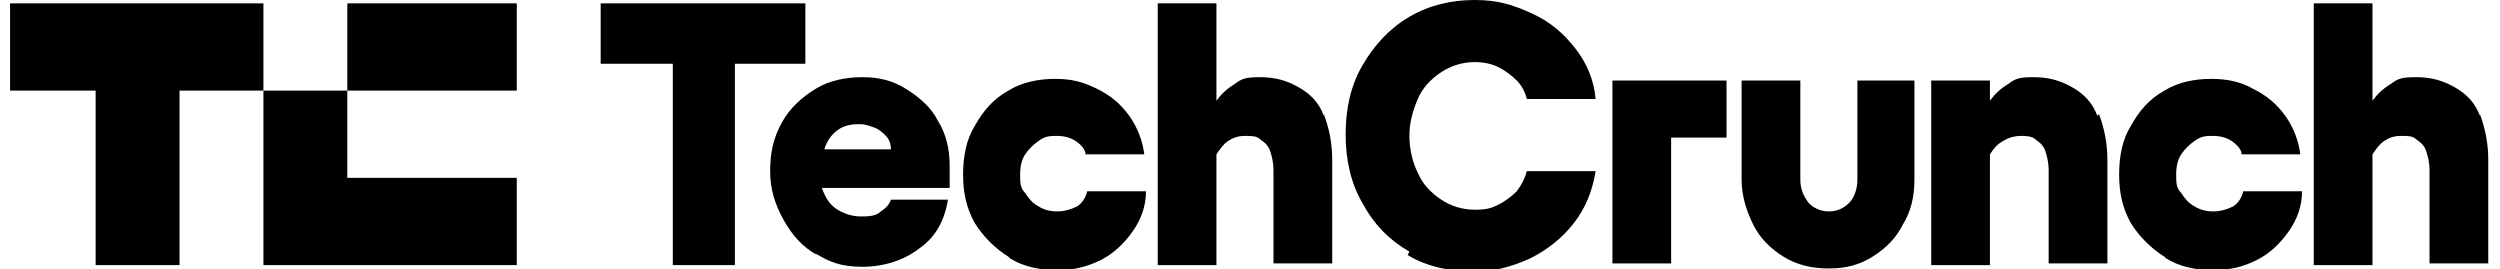
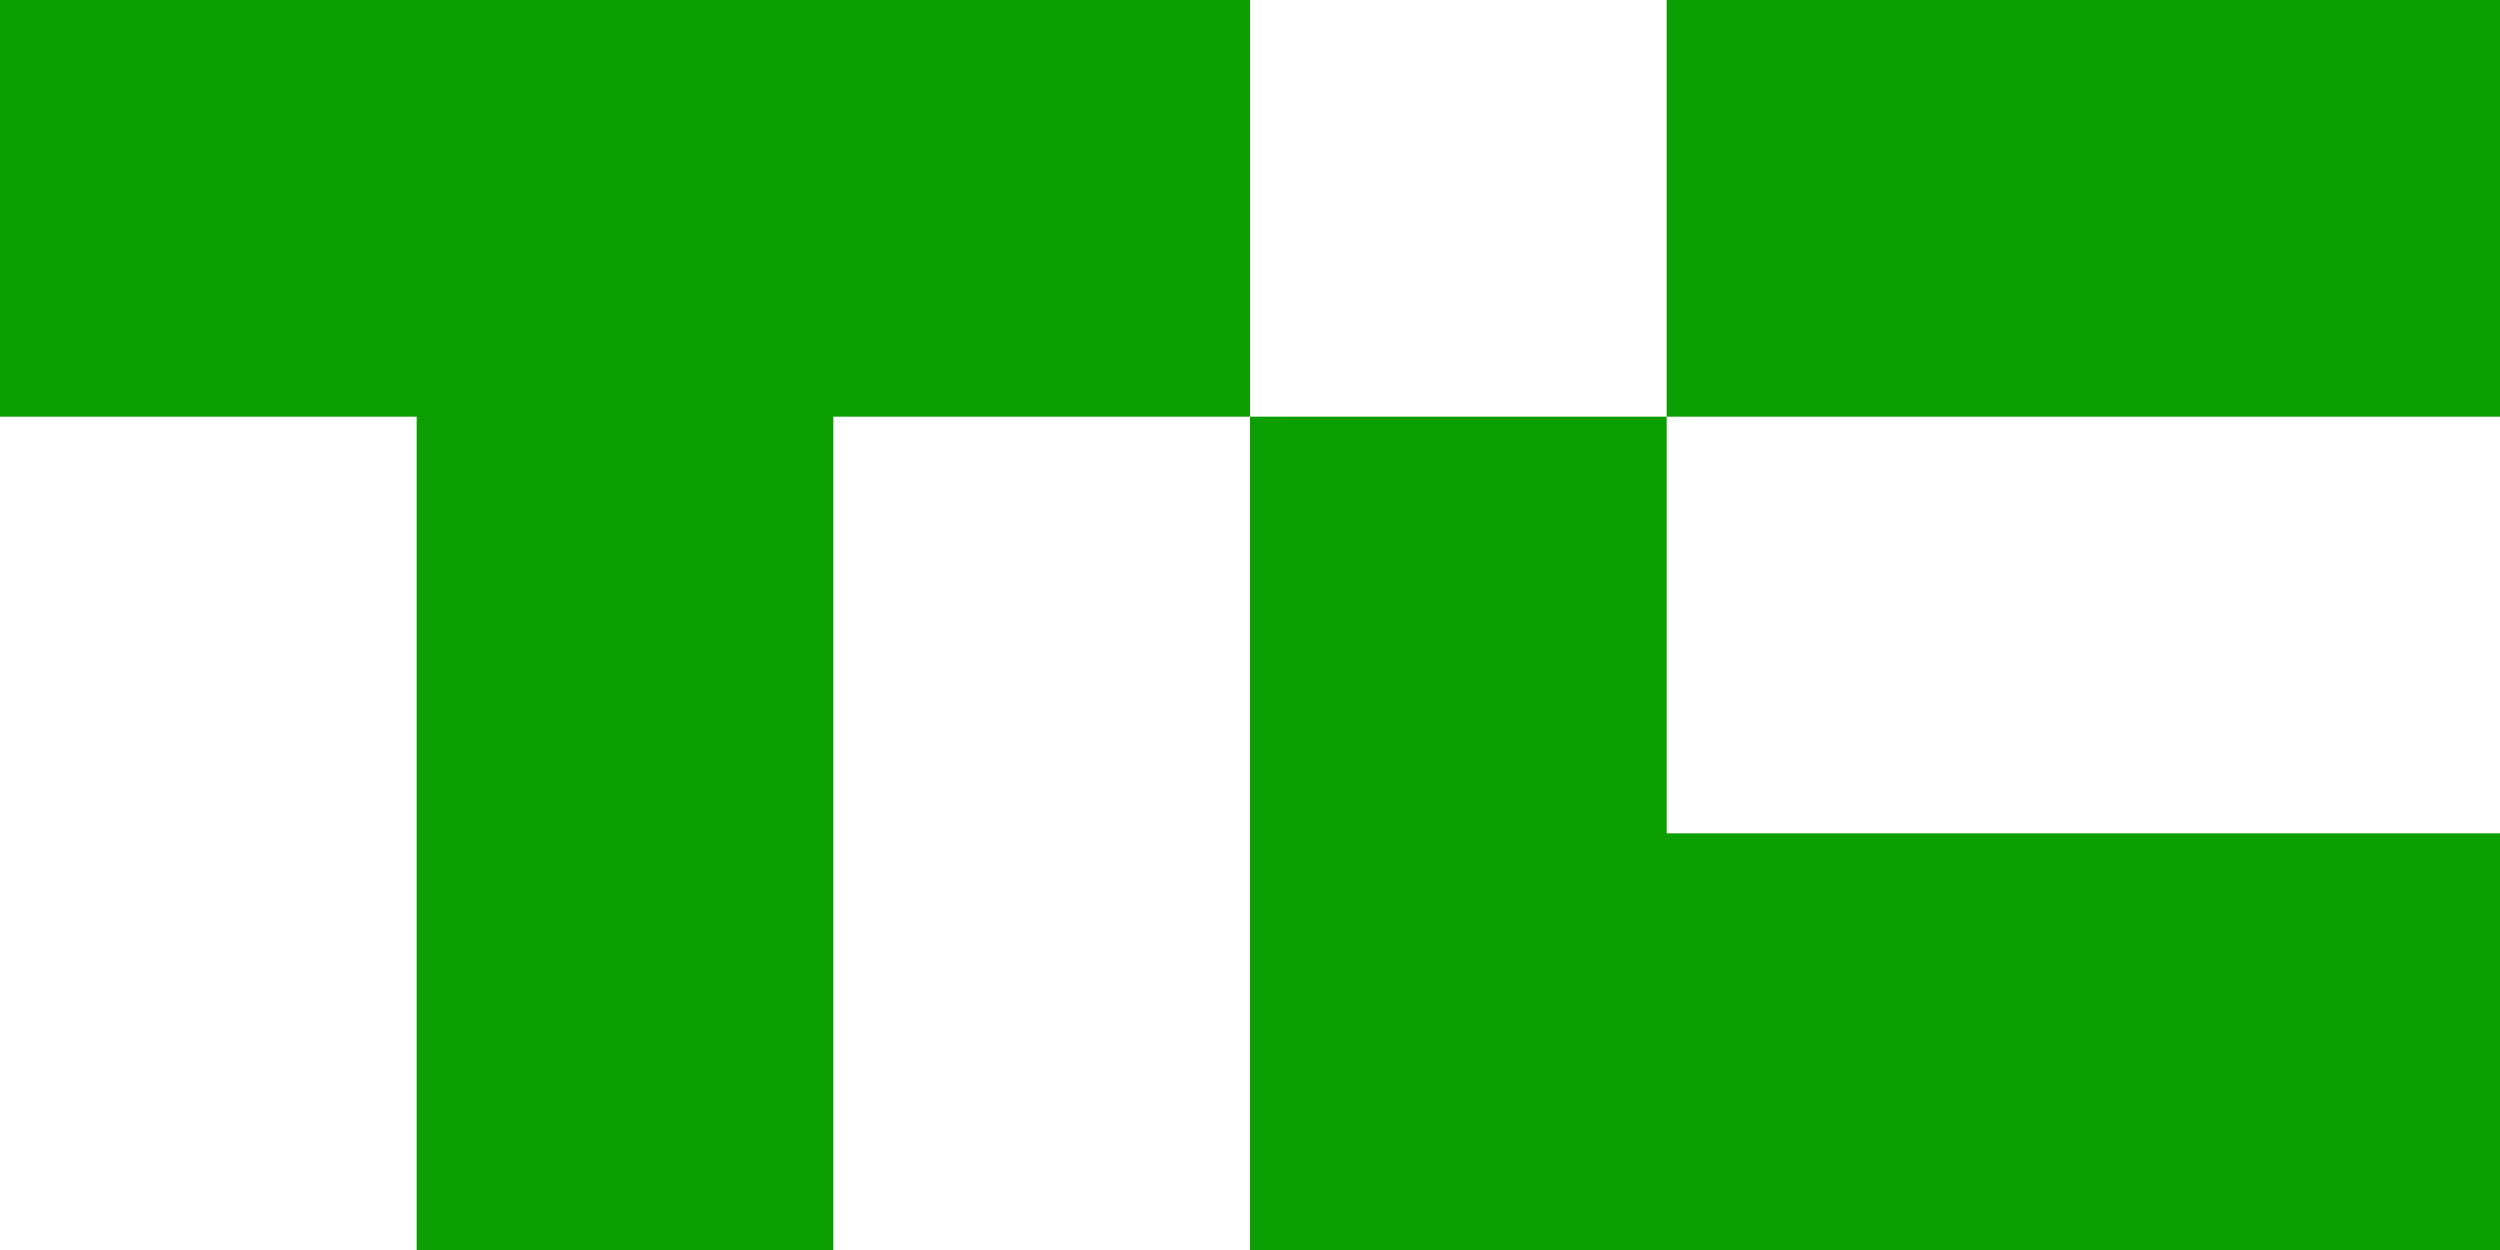
- <svg xmlns="http://www.w3.org/2000/svg" id="Layer_1" version="1.1" viewBox="0 0 149 16">
-   <defs>
-     <style> .st0 { fill: #000; } </style>
-   </defs>
-   <polygon class="st0" points="48 .2 43.8 .2 40.1 .2 35.8 .2 35.8 3.8 40.1 3.8 40.1 15.8 43.8 15.8 43.8 3.8 48 3.8 48 .2" />
-   <path class="st0" d="M48.7,15.2c-.9-.5-1.5-1.2-2-2.1-.5-.9-.8-1.8-.8-2.9s.2-2,.7-2.9c.5-.9,1.2-1.5,2-2,.8-.5,1.8-.7,2.8-.7s1.8.2,2.6.7c.8.5,1.5,1.1,1.9,1.9.5.8.7,1.7.7,2.7s0,.8,0,1.3h-9v-2.3h5.5c0-.3-.1-.6-.3-.8-.2-.2-.4-.4-.7-.5s-.5-.2-.9-.2c-.5,0-.9.1-1.2.3-.3.2-.6.5-.8,1-.2.5-.3,1-.3,1.7s.1.9.3,1.3c.2.4.5.7.9.9.4.2.8.3,1.2.3s.9,0,1.2-.3c.3-.2.5-.4.6-.7h3.4c-.2,1.2-.7,2.2-1.7,2.9-.9.7-2.1,1.1-3.4,1.1s-2-.3-2.8-.8h0Z" />
-   <path class="st0" d="M60.1,15.3c-.8-.5-1.5-1.2-2-2-.5-.9-.7-1.8-.7-2.9s.2-2.1.7-2.9c.5-.9,1.1-1.6,2-2.1.8-.5,1.8-.7,2.8-.7s1.7.2,2.5.6,1.4.9,1.9,1.6c.5.7.8,1.5.9,2.3h-3.5c0-.3-.3-.6-.6-.8-.3-.2-.7-.3-1.1-.3s-.7,0-1.1.3c-.3.2-.6.5-.8.8-.2.3-.3.7-.3,1.2s0,.8.3,1.1c.2.3.4.6.8.8.3.2.7.3,1.1.3s.8-.1,1.2-.3c.3-.2.5-.5.6-.9h3.5c0,.9-.3,1.7-.8,2.4-.5.7-1.1,1.3-1.9,1.7-.8.4-1.6.6-2.6.6s-2-.2-2.8-.7h0Z" />
-   <path class="st0" d="M78.9,6.9c-.3-.8-.8-1.3-1.5-1.7s-1.4-.6-2.3-.6-1.1.1-1.5.4c-.5.3-.8.6-1.1,1V.2h-3.5v15.6h3.5v-6.6c.2-.3.4-.6.7-.8.3-.2.6-.3,1-.3s.7,0,.9.2c.3.2.5.4.6.7h0c.1.3.2.7.2,1.1v5.6h3.5v-6.2c0-1-.2-1.9-.5-2.7Z" />
-   <path class="st0" d="M84,15c-1.2-.7-2.1-1.6-2.8-2.9-.7-1.2-1-2.6-1-4.1s.3-2.9,1-4.1c.7-1.2,1.6-2.2,2.8-2.9C85.2.3,86.5,0,87.9,0s2.3.3,3.4.8c1.1.5,1.9,1.2,2.6,2.1.7.9,1.1,1.9,1.2,3h-4.1c-.1-.4-.3-.8-.6-1.1-.3-.3-.7-.6-1.1-.8s-.9-.3-1.4-.3c-.7,0-1.4.2-2,.6-.6.4-1.1.9-1.4,1.6-.3.7-.5,1.4-.5,2.2s.2,1.6.5,2.2c.3.7.8,1.2,1.4,1.6.6.4,1.3.6,2,.6s1-.1,1.4-.3.8-.5,1.1-.8c.3-.4.5-.8.6-1.2h4.1c-.2,1.2-.6,2.2-1.3,3.1-.7.9-1.6,1.6-2.6,2.1-1.1.5-2.2.8-3.4.8s-2.8-.3-3.9-1h0Z" />
-   <path class="st0" d="M102.9,8.2h-3.3v7.5h-3.5V4.8h6.8v3.4Z" />
-   <path class="st0" d="M113.4,13.4c-.4.8-1,1.4-1.8,1.9-.8.5-1.6.7-2.6.7s-1.9-.2-2.7-.7c-.8-.5-1.4-1.1-1.8-1.9s-.7-1.7-.7-2.7v-5.9h3.5v5.9c0,.6.2,1,.5,1.4.3.3.7.5,1.2.5s.9-.2,1.2-.5c.3-.3.5-.8.5-1.4v-5.9h3.4v5.9c0,1-.2,1.9-.7,2.7h0Z" />
-   <path class="st0" d="M125,6.9c-.3-.8-.8-1.3-1.5-1.7s-1.4-.6-2.3-.6-1.1.1-1.5.4c-.5.3-.8.6-1.1,1v-1.2h-3.5v11h3.5v-6.6c.2-.3.4-.6.8-.8.3-.2.7-.3,1-.3s.7,0,.9.2c.3.2.5.4.6.7h0c.1.3.2.7.2,1.1v5.6h3.5v-6.2c0-1-.2-1.9-.5-2.7Z" />
-   <path class="st0" d="M129,15.3c-.8-.5-1.5-1.2-2-2-.5-.9-.7-1.8-.7-2.9s.2-2.1.7-2.9c.5-.9,1.1-1.6,2-2.1.8-.5,1.8-.7,2.8-.7s1.8.2,2.5.6c.8.4,1.4.9,1.9,1.6.5.7.8,1.5.9,2.3h-3.5c0-.3-.3-.6-.6-.8-.3-.2-.7-.3-1.1-.3s-.7,0-1.1.3c-.3.2-.6.5-.8.8-.2.3-.3.7-.3,1.2s0,.8.3,1.1c.2.3.4.6.8.8.3.2.7.3,1.1.3s.8-.1,1.2-.3c.3-.2.5-.5.6-.9h3.5c0,.9-.3,1.7-.8,2.4-.5.7-1.1,1.3-1.9,1.7-.8.4-1.6.6-2.6.6s-2-.2-2.8-.7h0Z" />
-   <path class="st0" d="M147.8,6.9c-.3-.8-.8-1.3-1.5-1.7s-1.4-.6-2.3-.6-1.1.1-1.5.4c-.5.3-.8.6-1.1,1V.2h-3.5v15.6h3.5v-6.6c.2-.3.4-.6.7-.8.3-.2.6-.3,1-.3s.7,0,.9.2c.3.2.5.4.6.7h0c.1.3.2.7.2,1.1v5.6h3.5v-6.2c0-1-.2-1.9-.5-2.7Z" />
-   <path class="st0" d="M15.7.2v5.2h-5v10.4h-5V5.4H.6V.2h15.1Z" />
-   <path class="st0" d="M30.8,10.6v5.2h-15.1V5.4h5v5.2h10.1Z" />
-   <path class="st0" d="M30.8.2h-10.1v5.2h10.1V.2Z" />
+ <svg xmlns="http://www.w3.org/2000/svg" viewBox="0.000 0.000 180.000 90.000" width="180.000" height="90.000" version="1.1" id="Layer_1" x="0px" y="0px" enable-background="new 0 0 180 90" xml:space="preserve">
+   <polygon fill="#0A9E01" points="90,0 90,30 60,30 60,90 30,90 30,30 0,30 0,0 " />
+   <rect x="120" fill="#0A9E01" width="60" height="30" />
+   <polygon fill="#0A9E01" points="180,60 180,90 90,90 90,30 120,30 120,60 " />
</svg>
